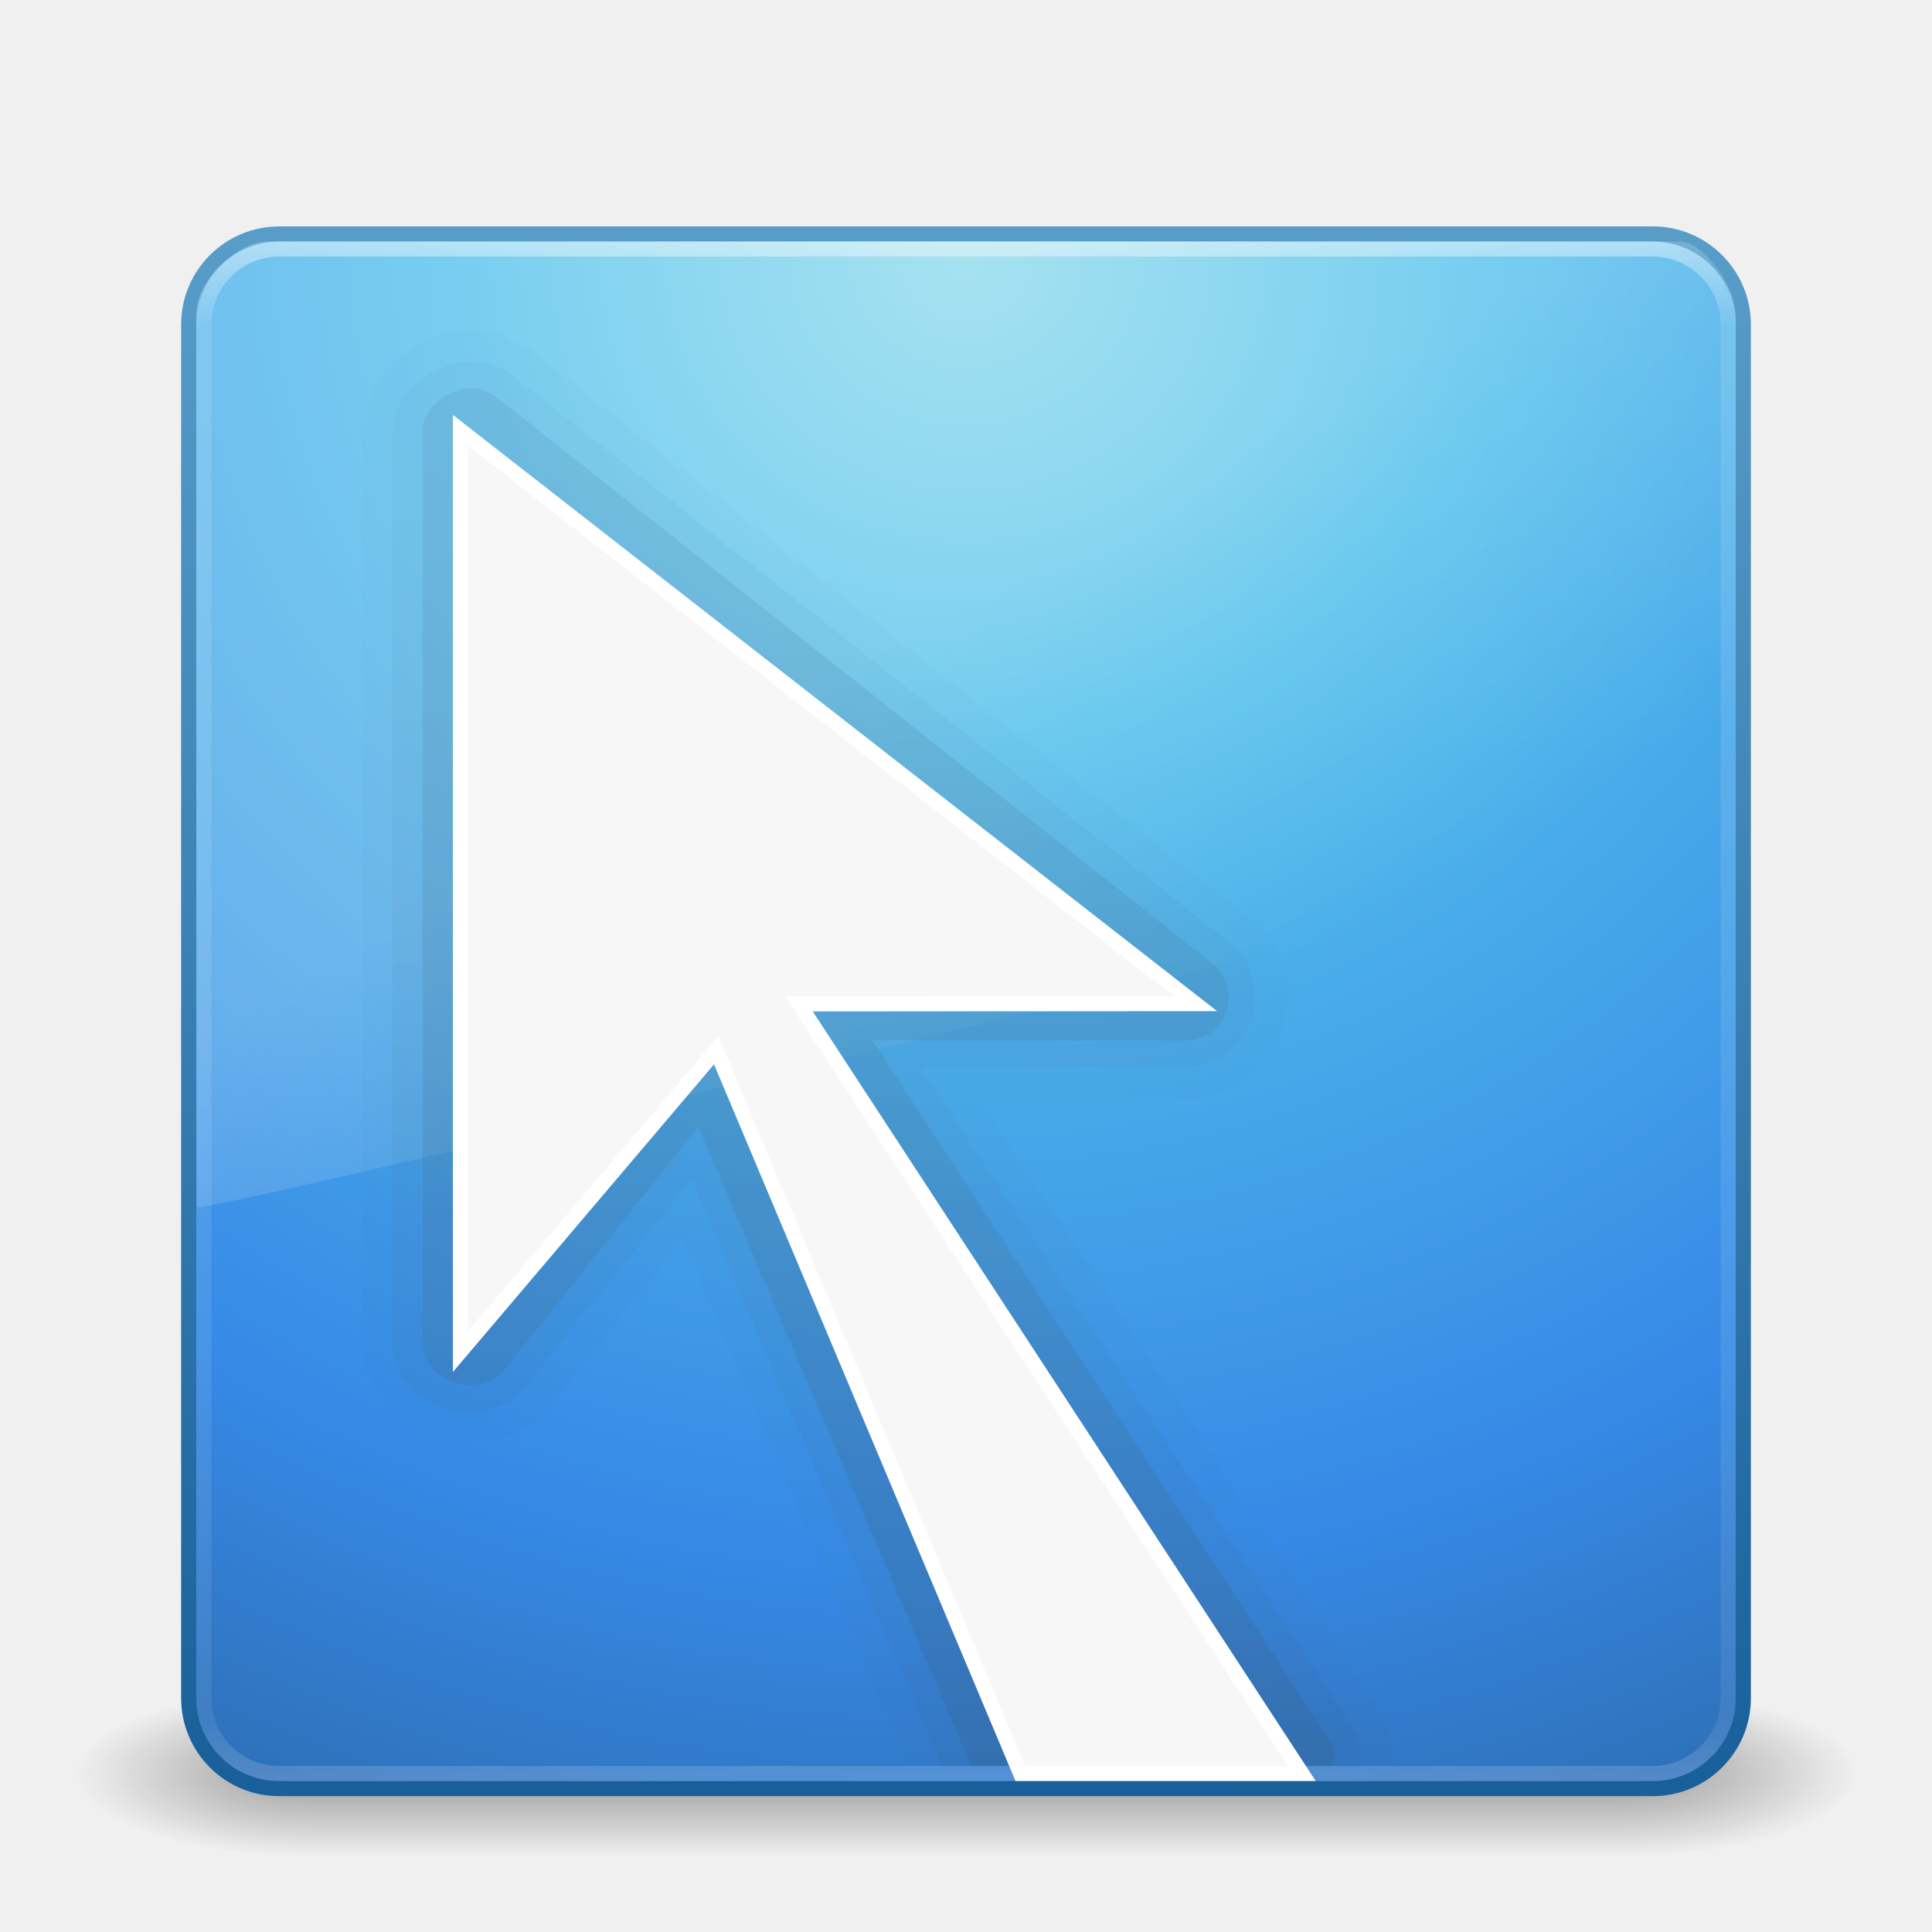
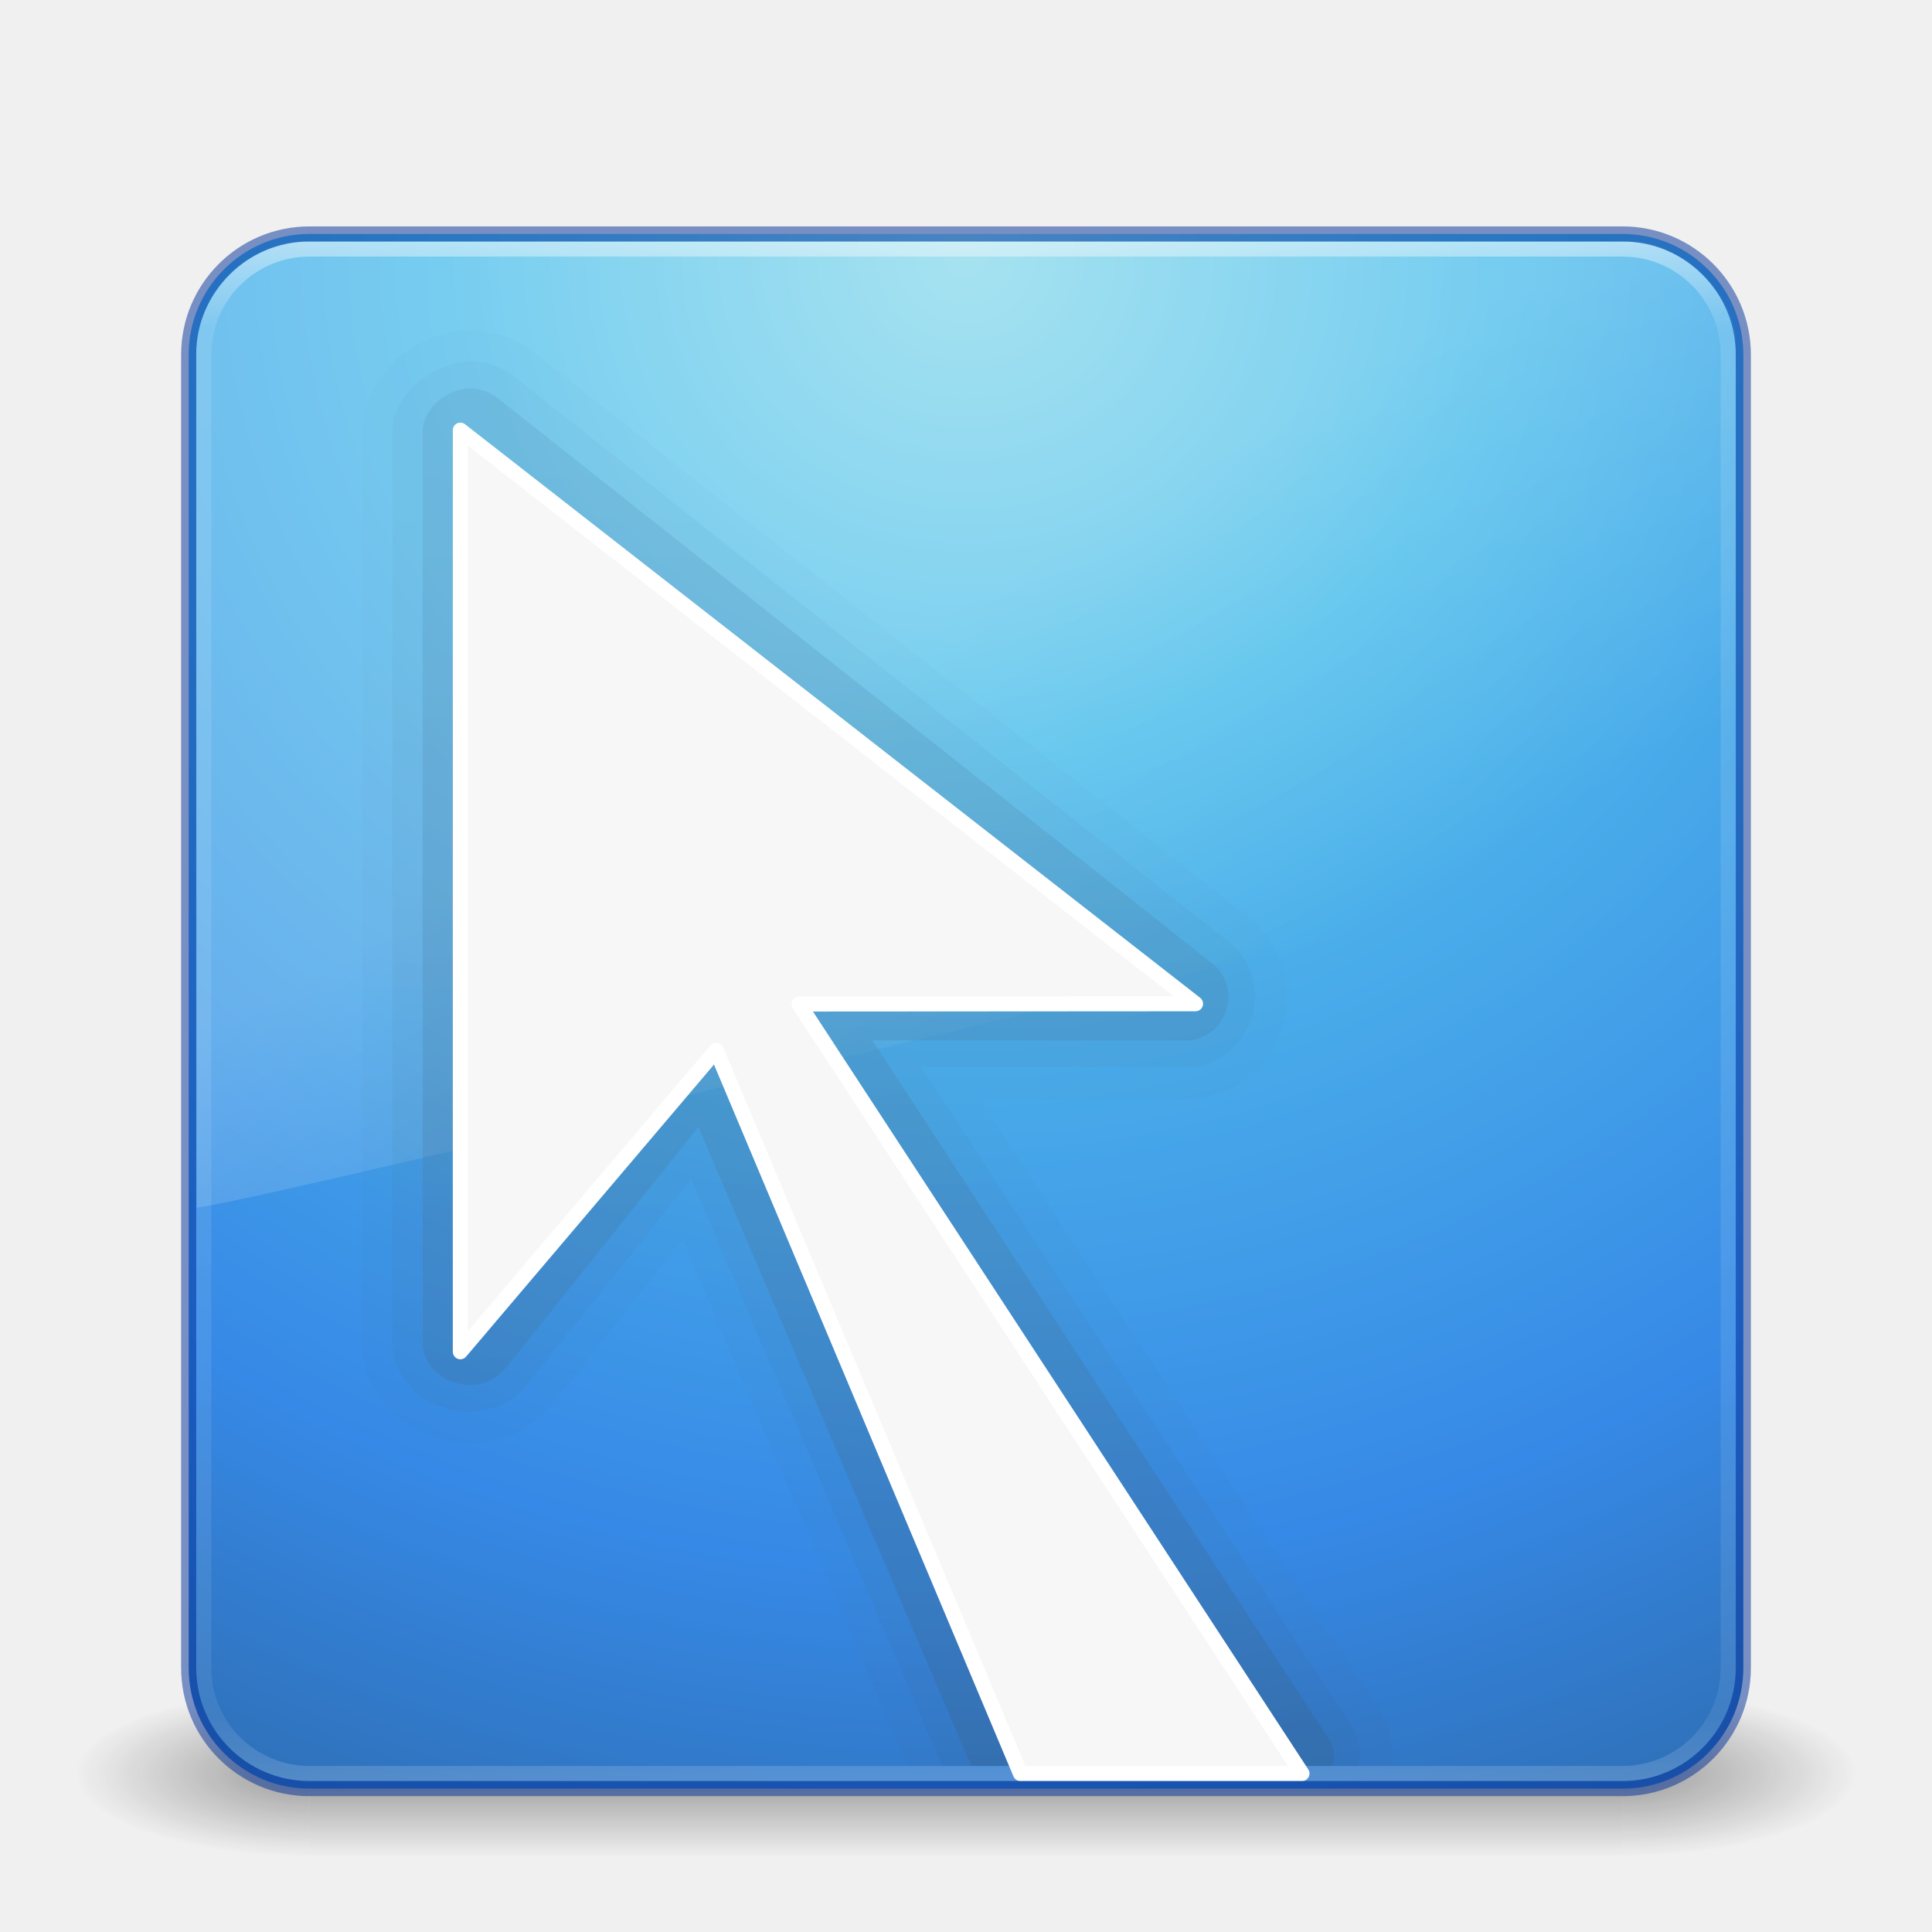
<svg xmlns="http://www.w3.org/2000/svg" xmlns:xlink="http://www.w3.org/1999/xlink" width="128" height="128" id="svg3249" version="1.1">
  <defs id="defs3251">
    <linearGradient xlink:href="#linearGradient3707-319-631-407-1-846-4" id="linearGradient3156" gradientUnits="userSpaceOnUse" gradientTransform="matrix(2.641026,0,0,2.641026,0.6153933,-63.02564)" x1="19.875" y1="44.52" x2="19.875" y2="5.25" />
    <linearGradient id="linearGradient3707-319-631-407-1-846-4">
      <stop offset="0" style="stop-color:#365a7c;stop-opacity:1" id="stop3788-5" />
      <stop offset="1" style="stop-color:#5ea1ca;stop-opacity:1;" id="stop3790-9" />
    </linearGradient>
    <linearGradient xlink:href="#linearGradient3707-319-631-407-1-846-4-8" id="linearGradient3159" gradientUnits="userSpaceOnUse" gradientTransform="matrix(2.641026,0,0,2.641026,0.6153933,-63.02564)" x1="19.875" y1="44.52" x2="19.875" y2="5.25" />
    <linearGradient id="linearGradient3707-319-631-407-1-846-4-8">
      <stop offset="0" style="stop-color:#365a7c;stop-opacity:1" id="stop3788-5-5" />
      <stop offset="1" style="stop-color:#5ea1ca;stop-opacity:1;" id="stop3790-9-0" />
    </linearGradient>
    <linearGradient xlink:href="#linearGradient3707-319-631-407-1-846-4-9" id="linearGradient3162" gradientUnits="userSpaceOnUse" gradientTransform="matrix(2.641026,0,0,2.641026,0.6153933,-63.02564)" x1="19.875" y1="44.52" x2="19.875" y2="5.25" />
    <linearGradient id="linearGradient3707-319-631-407-1-846-4-9">
      <stop offset="0" style="stop-color:#365a7c;stop-opacity:1" id="stop3788-5-1" />
      <stop offset="1" style="stop-color:#5ea1ca;stop-opacity:1;" id="stop3790-9-8" />
    </linearGradient>
    <linearGradient xlink:href="#linearGradient8265-821-176-38-919-66-249-7-7" id="linearGradient3165" gradientUnits="userSpaceOnUse" gradientTransform="matrix(2.21442,0,0,3.469956,10.75031,-67.82112)" x1="16.626" y1="15.298" x2="20.055" y2="24.628" />
    <linearGradient id="linearGradient8265-821-176-38-919-66-249-7-7">
      <stop offset="0" style="stop-color:#ffffff;stop-opacity:1" id="stop2687-1-9" />
      <stop offset="1" style="stop-color:#ffffff;stop-opacity:0" id="stop2689-5-4" />
    </linearGradient>
    <linearGradient y2="43" x2="24" y1="5" x1="24" gradientTransform="matrix(2.72973,0,0,2.72973,-1.513511,-62.51349)" gradientUnits="userSpaceOnUse" id="linearGradient3128" xlink:href="#linearGradient3924" />
    <linearGradient id="linearGradient3924">
      <stop id="stop3926" style="stop-color:#ffffff;stop-opacity:1;" offset="0" />
      <stop offset="0.063" style="stop-color:#ffffff;stop-opacity:0.235;" id="stop3928" />
      <stop id="stop3930" style="stop-color:#ffffff;stop-opacity:0.157;" offset="0.951" />
      <stop id="stop3932" style="stop-color:#ffffff;stop-opacity:0.392;" offset="1" />
    </linearGradient>
    <radialGradient xlink:href="#linearGradient2867-449-88-871-390-598-476-591-434-148-57-177" id="radialGradient3171" gradientUnits="userSpaceOnUse" gradientTransform="matrix(5.1311087e-8,6.172051,-6.529294,-1.1371274e-7,119.1713,-93.22525)" cx="7.496" cy="8.45" fx="7.496" fy="8.45" r="20" />
    <linearGradient id="linearGradient2867-449-88-871-390-598-476-591-434-148-57-177">
      <stop id="stop3750" style="stop-color:#90dbec;stop-opacity:1;" offset="0" />
      <stop id="stop3752" style="stop-color:#55c1ec;stop-opacity:1;" offset="0.262" />
      <stop id="stop3754" style="stop-color:#3689e6;stop-opacity:1;" offset="0.705" />
      <stop id="stop3756" style="stop-color:#2b63a0;stop-opacity:1;" offset="1" />
    </linearGradient>
-     <linearGradient xlink:href="#linearGradient3707-319-631-407-324" id="linearGradient3173" gradientUnits="userSpaceOnUse" gradientTransform="matrix(2.641026,0,0,2.641026,0.6153903,-60.38462)" x1="24" y1="44" x2="24" y2="3.899" />
-     <linearGradient id="linearGradient3707-319-631-407-324">
-       <stop id="stop3760" style="stop-color:#185f9a;stop-opacity:1;" offset="0" />
-       <stop id="stop3762" style="stop-color:#599ec9;stop-opacity:1;" offset="1" />
-     </linearGradient>
    <radialGradient cx="4.993" cy="43.5" r="2.5" fx="4.993" fy="43.5" id="radialGradient2455" xlink:href="#linearGradient3688-166-749" gradientUnits="userSpaceOnUse" gradientTransform="matrix(2.003784,0,0,1.4,27.98813,-17.4)" />
    <linearGradient id="linearGradient3688-166-749">
      <stop id="stop2883" style="stop-color:#181818;stop-opacity:1" offset="0" />
      <stop id="stop2885" style="stop-color:#181818;stop-opacity:0" offset="1" />
    </linearGradient>
    <radialGradient cx="4.993" cy="43.5" r="2.5" fx="4.993" fy="43.5" id="radialGradient2457" xlink:href="#linearGradient3688-464-309" gradientUnits="userSpaceOnUse" gradientTransform="matrix(2.003784,0,0,1.4,-20.01187,-104.4)" />
    <linearGradient id="linearGradient3688-464-309">
      <stop id="stop2889" style="stop-color:#181818;stop-opacity:1" offset="0" />
      <stop id="stop2891" style="stop-color:#181818;stop-opacity:0" offset="1" />
    </linearGradient>
    <linearGradient x1="25.058" y1="47.028" x2="25.058" y2="39.999" id="linearGradient2459" xlink:href="#linearGradient3702-501-757" gradientUnits="userSpaceOnUse" />
    <linearGradient id="linearGradient3702-501-757">
      <stop id="stop2895" style="stop-color:#181818;stop-opacity:0" offset="0" />
      <stop id="stop2897" style="stop-color:#181818;stop-opacity:1" offset="0.5" />
      <stop id="stop2899" style="stop-color:#181818;stop-opacity:0" offset="1" />
    </linearGradient>
  </defs>
  <g id="layer1" transform="translate(0,64)">
    <g transform="matrix(2.949999,0,0,1.222223,-6.800001,1.555537)" id="g2036" style="display:inline">
      <g transform="matrix(1.052632,0,0,1.285713,-1.263158,-13.42854)" id="g3712" style="opacity:0.4">
        <rect width="5" height="7" x="38" y="40" id="rect2801" style="fill:url(#radialGradient2455);fill-opacity:1;stroke:none" />
        <rect width="5" height="7" x="-10" y="-47" transform="scale(-1,-1)" id="rect3696" style="fill:url(#radialGradient2457);fill-opacity:1;stroke:none" />
        <rect width="28" height="7" x="10" y="40" id="rect3700" style="fill:url(#linearGradient2459);fill-opacity:1;stroke:none" />
      </g>
    </g>
-     <rect style="color:#000000;fill:url(#radialGradient3171);fill-opacity:1;fill-rule:nonzero;stroke:url(#linearGradient3173);stroke-width:1;stroke-linecap:round;stroke-linejoin:round;stroke-miterlimit:4;stroke-opacity:1;stroke-dasharray:none;stroke-dashoffset:0;marker:none;visibility:visible;display:inline;overflow:visible;enable-background:accumulate" id="rect5505-21" y="-48.5" x="12.5" ry="6" rx="6" height="103" width="103" />
-     <rect style="opacity:0.5;fill:none;stroke:url(#linearGradient3128);stroke-width:1;stroke-linecap:round;stroke-linejoin:round;stroke-miterlimit:4;stroke-opacity:1;stroke-dasharray:none;stroke-dashoffset:0" id="rect6741-7" y="-47.5" x="13.5" ry="5" rx="5" height="101" width="101" />
-     <path style="opacity:0.2;fill:url(#linearGradient3165);fill-opacity:1;fill-rule:evenodd;stroke:none" id="path3333" d="M 17.681,-48 C 15.858,-48 13,-45.567 13,-43.2 L 13.034,16 C 15.968,15.936 112.773,-7.592 115,-8.723 L 115,-43.2 c 0,-1.809 -2.133,-4.8 -3.712,-4.8 z" />
+     <rect style="color:#000000;display:inline;overflow:visible;visibility:visible;fill:url(#radialGradient3171);fill-opacity:1;fill-rule:nonzero;stroke:none;stroke-width:1;stroke-linecap:round;stroke-linejoin:round;stroke-miterlimit:4;stroke-dasharray:none;stroke-dashoffset:0;stroke-opacity:1;marker:none;enable-background:accumulate" id="rect5505-21" y="-48.5" x="12.5" ry="8" rx="8" height="103" width="103" />
+     <rect style="opacity:0.5;fill:none;stroke:url(#linearGradient3128);stroke-width:1;stroke-linecap:round;stroke-linejoin:round;stroke-miterlimit:4;stroke-dasharray:none;stroke-dashoffset:0;stroke-opacity:1" id="rect6741-7" y="-47.5" x="13.5" ry="7" rx="7" height="101" width="101" />
+     <path style="opacity:0.2;fill:url(#linearGradient3165);fill-opacity:1;fill-rule:evenodd;stroke:none" id="path3333" d="M 20.025,-48 C 16.568,-48 13,-44.45 13,-40.827 L 13.034,16 C 15.968,15.936 112.773,-7.592 115,-8.723 V -41.409 C 115,-44.362 111.241,-48 108.18,-48 Z" />
    <path style="color:#000000;display:inline;overflow:visible;visibility:visible;opacity:0.05;fill:url(#linearGradient3162);fill-opacity:1;fill-rule:nonzero;stroke:none;stroke-width:1;marker:none;enable-background:accumulate" d="M 30.993,-42.121 C 27.371,-41.989 24.004,-39.016 24,-35.391 v 60.278 c 0.01,6.36 8.51,9.17 12.494,4.214 L 45.214,18.157 60.138,53 c 0.102,-0.005 0.189,0 0.293,0 h 31.719 C 92.387,51.389 92.034,50.311 91.155,48.94 L 64.878,8.794 h 13.694 c 6.331,-0.065 9.09,-8.031 4.155,-11.997 L 35.382,-40.658 c -1.245,-0.99 -2.799,-1.508 -4.389,-1.463 z" id="path3993-8" />
    <path style="color:#000000;display:inline;overflow:visible;visibility:visible;opacity:0.1;fill:url(#linearGradient3159);fill-opacity:1;fill-rule:nonzero;stroke:none;stroke-width:1;marker:none;enable-background:accumulate" d="m 31.052,-40.073 c -0.137,0.013 -0.274,0.033 -0.41,0.059 -2.317,0.308 -4.649,2.286 -4.642,4.623 v 60.278 c 0.014,4.365 6.095,6.307 8.856,2.926 L 45.799,14.119 62.42,53 h 27.564 c 0.262,-1.183 0.052,-1.858 -0.585,-2.889 L 61.015,6.687 h 17.557 c 4.336,-0.068 6.227,-5.51 2.868,-8.252 L 34.095,-39.019 c -0.857,-0.702 -1.936,-1.076 -3.043,-1.053 z" id="path3993-9" />
    <path style="color:#000000;display:inline;overflow:visible;visibility:visible;opacity:0.25;fill:url(#linearGradient3156);fill-opacity:1;fill-rule:nonzero;stroke:none;stroke-width:1;marker:none;enable-background:accumulate" d="M 30.876,-38.259 C 29.431,-38.079 27.99,-36.847 28,-35.391 v 60.278 c 0.002,2.696 3.744,3.902 5.451,1.814 L 46.268,10.666 64.351,53 h 23.877 c 0.298,-0.839 0.19,-1.205 -0.293,-1.953 L 57.797,4.931 h 20.776 c 2.668,-0.056 3.822,-3.403 1.756,-5.091 L 32.983,-37.615 c -0.589,-0.486 -1.347,-0.718 -2.107,-0.644 z" id="path3993" />
-     <path d="M 86.257,53.5 52.936,2.517 79.206,2.5 30.5,-35.5 V 25.556 L 47.449,5.586 67.606,53.5 Z" id="path3277-1" style="color:#000000;display:inline;overflow:visible;visibility:visible;fill:#f7f7f7;fill-opacity:1;fill-rule:nonzero;stroke:#ffffff;stroke-width:0.985;stroke-linecap:butt;stroke-linejoin:miter;stroke-miterlimit:4;stroke-dasharray:none;stroke-dashoffset:0;stroke-opacity:1;marker:none;enable-background:accumulate" />
+     <path d="M 86.257,53.5 52.936,2.517 79.206,2.5 30.5,-35.5 V 25.556 L 47.449,5.586 67.606,53.5 Z" id="path3277-1" style="color:#000000;display:inline;overflow:visible;visibility:visible;fill:#f7f7f7;fill-opacity:1;fill-rule:nonzero;stroke:#ffffff;stroke-width:1;stroke-linecap:butt;stroke-linejoin:round;stroke-miterlimit:4;stroke-dasharray:none;stroke-dashoffset:0;stroke-opacity:1;marker:none;enable-background:accumulate" />
+     <rect style="color:#000000;display:inline;overflow:visible;visibility:visible;fill:none;fill-opacity:1;fill-rule:nonzero;stroke:#002e99;stroke-width:1;stroke-linecap:round;stroke-linejoin:round;stroke-miterlimit:4;stroke-dasharray:none;stroke-dashoffset:0;stroke-opacity:0.5;marker:none;enable-background:accumulate" id="rect66651" y="-48.5" x="12.5" ry="8" rx="8" height="103" width="103" />
  </g>
</svg>
